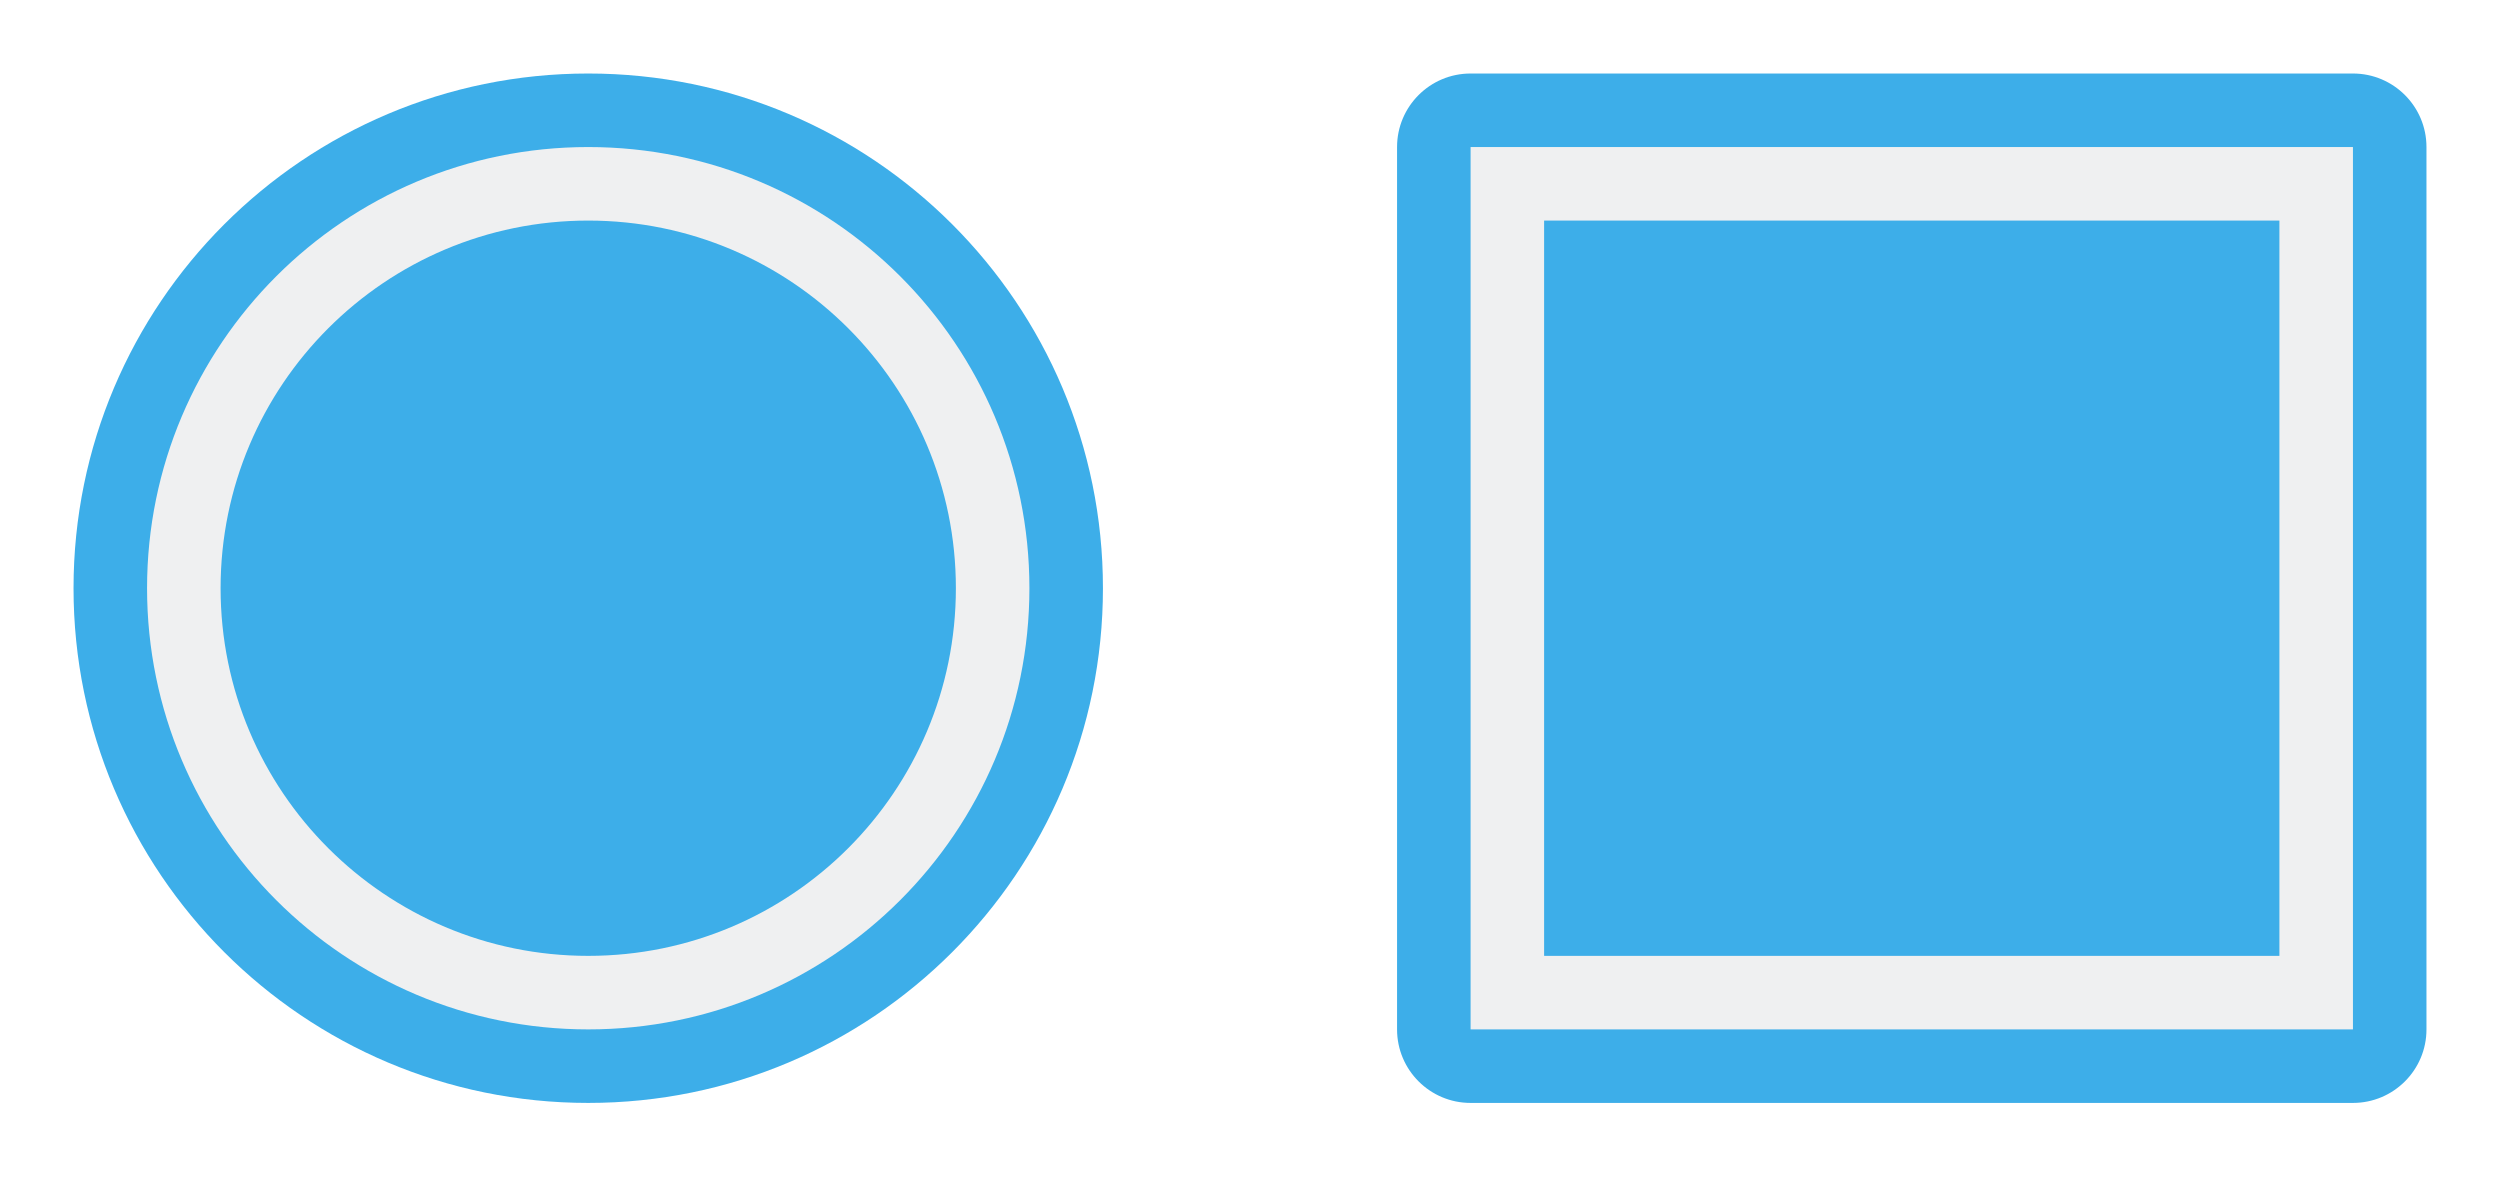
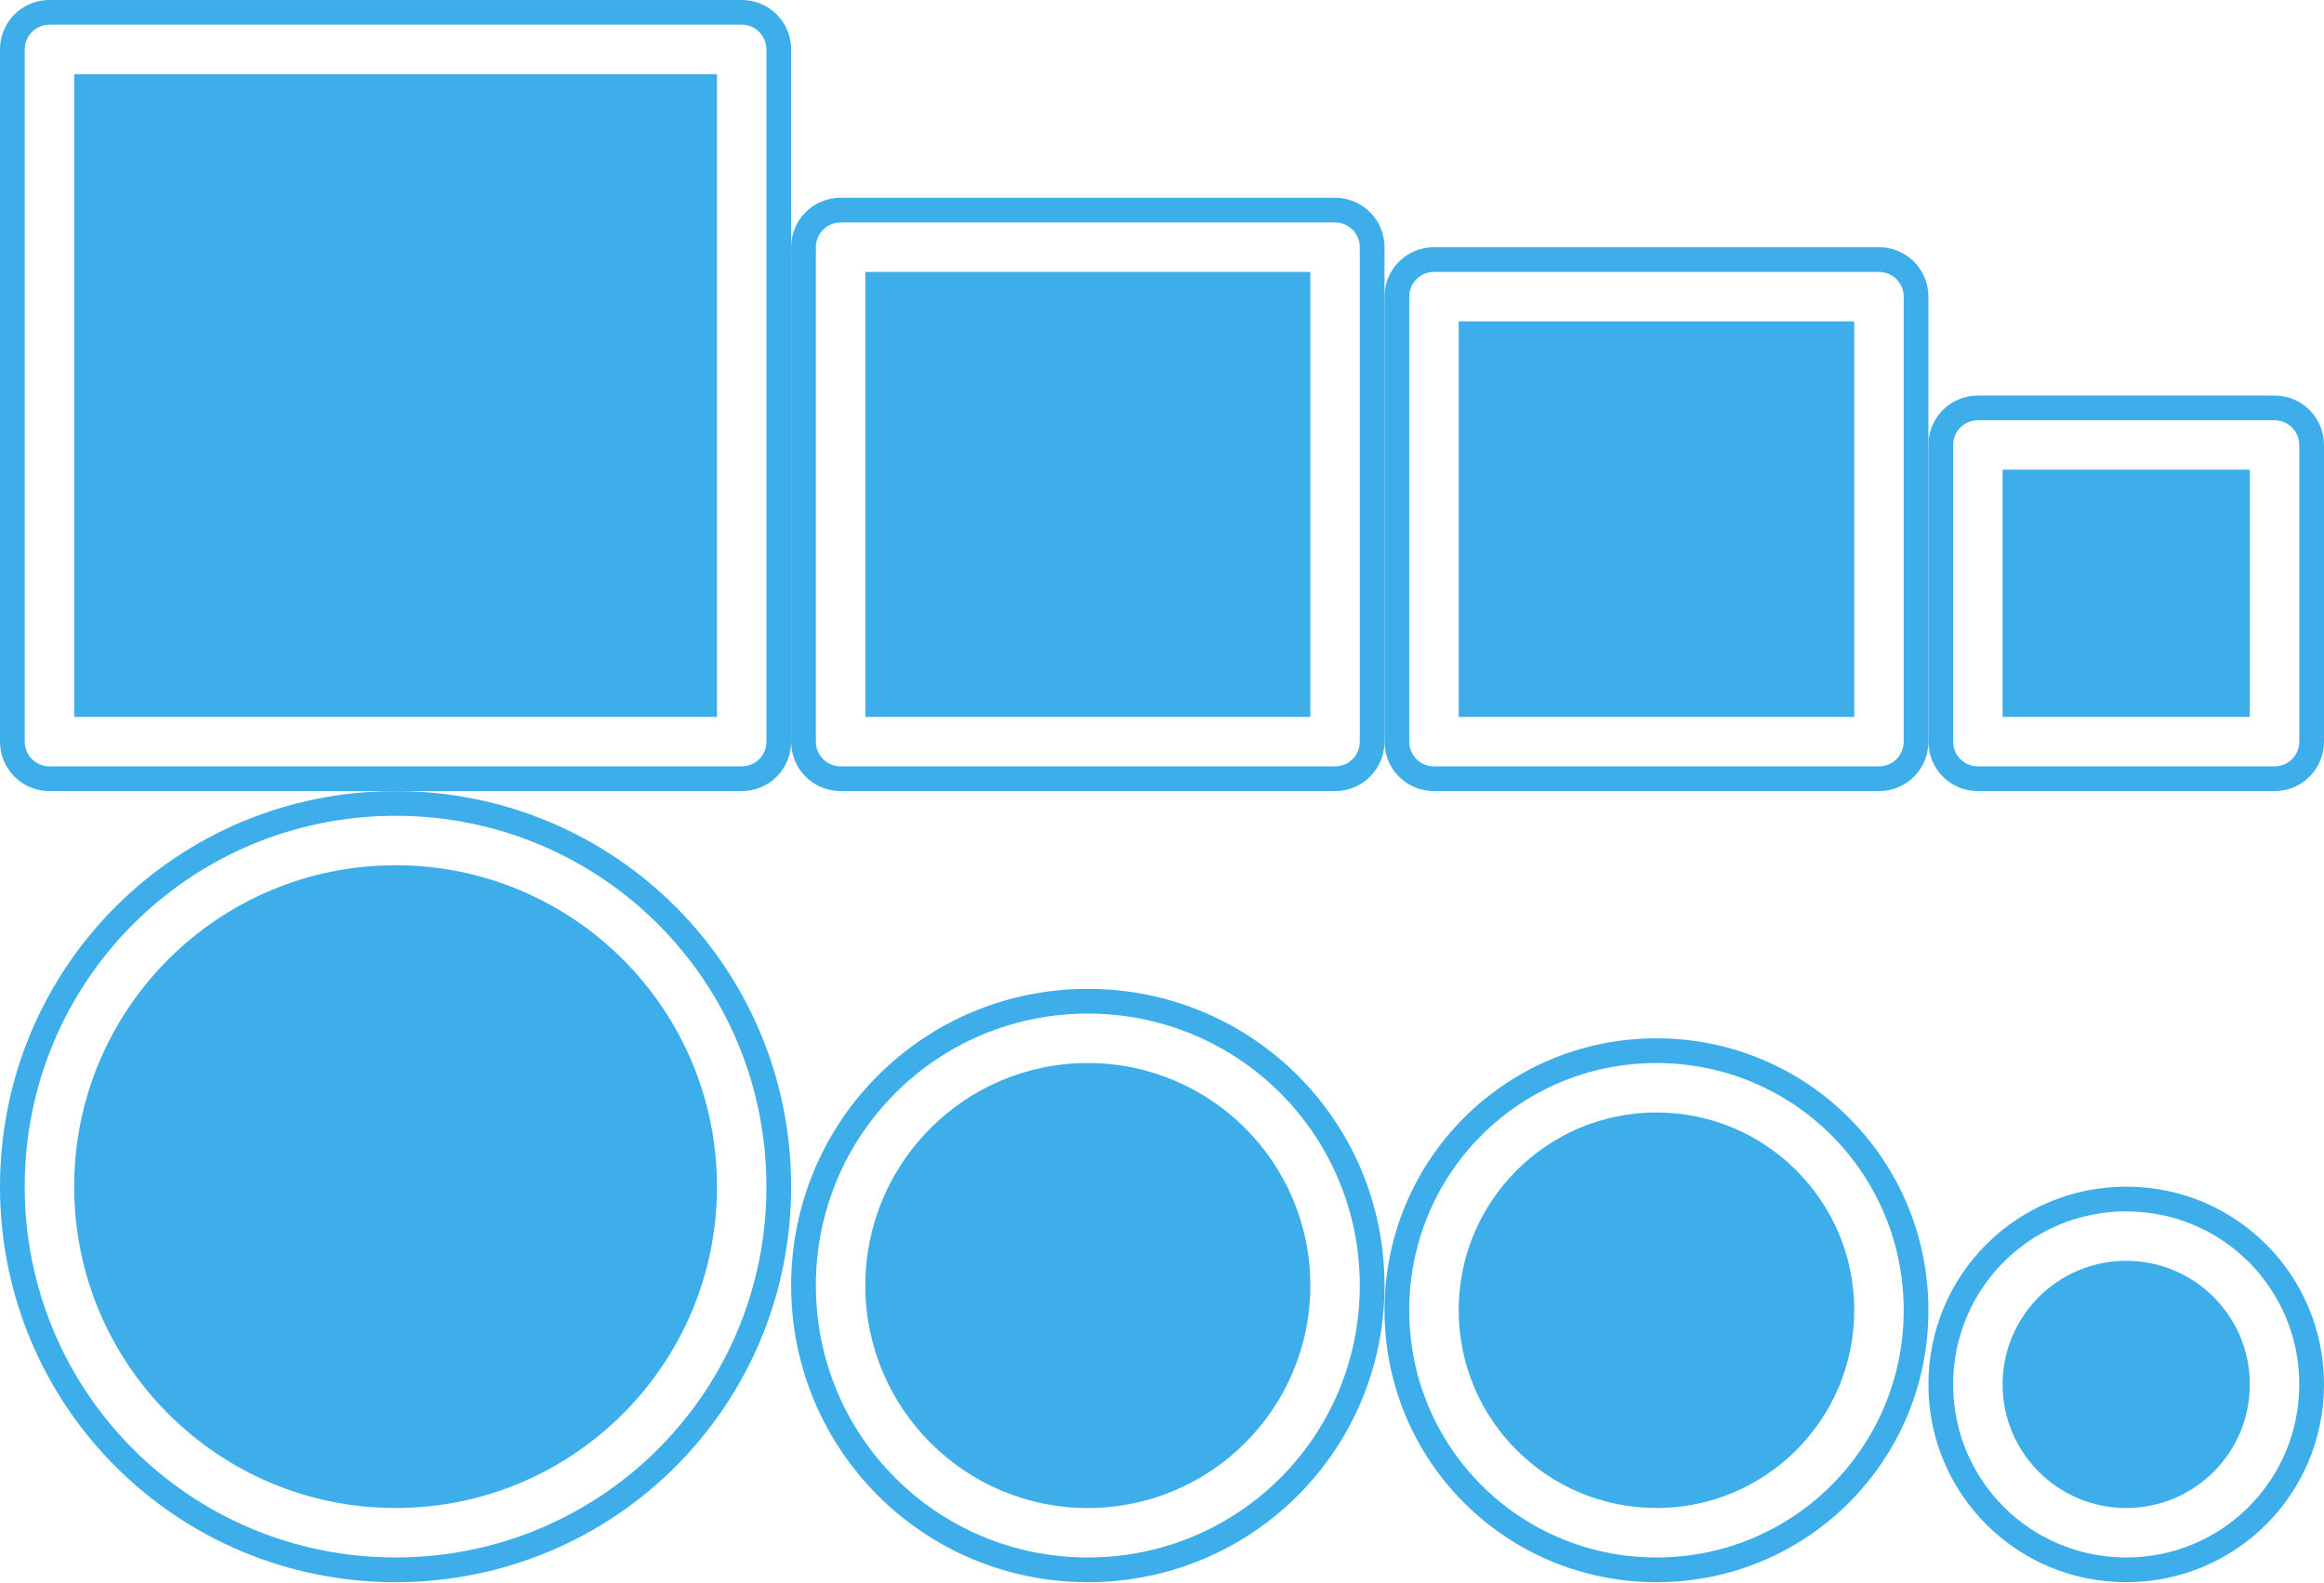
- <svg xmlns="http://www.w3.org/2000/svg" width="34" height="16" viewBox="0 0 34 16" id="svg2" version="1.1">
-   <defs id="defs4">
-     <style type="text/css" id="current-color-scheme">
-       .ColorScheme-Text {
-         color:#31363b;
-         stop-color:#31363b;
-       }
-       .ColorScheme-Background {
-         color:#eff0f1;
-         stop-color:#eff0f1;
-       }
-       .ColorScheme-Highlight {
-         color:#3daee9;
-         stop-color:#3daee9;
-       }
-       .ColorScheme-ViewText {
-         color:#31363b;
-         stop-color:#31363b;
-       }
-       .ColorScheme-ViewBackground {
-         color:#fcfcfc;
-         stop-color:#fcfcfc;
-       }
-       .ColorScheme-ViewHover {
-         color:#93cee9;
-         stop-color:#93cee9;
-       }
-       .ColorScheme-ViewFocus{
-         color:#3daee9;
-         stop-color:#3daee9;
-       }
-       .ColorScheme-ButtonText {
-         color:#31363b;
-         stop-color:#31363b;
-       }
-       .ColorScheme-ButtonBackground {
-         color:#eff0f1;
-         stop-color:#eff0f1;
-       }
-       .ColorScheme-ButtonHover {
-         color:#93cee9;
-         stop-color:#93cee9;
-       }
-       .ColorScheme-ButtonFocus{
-         color:#3daee9;
-         stop-color:#3daee9;
-       }
-       </style>
-   </defs>
-   <g id="layer1" transform="translate(0,-904.3622)">
-     <g id="radiobutton">
-       <rect y="904.362" x="0" height="16" width="16" id="rect4134" style="opacity:1;fill:none;fill-opacity:1;stroke:none" />
-       <circle r="7" cy="912.362" cx="8" id="path4152" style="opacity:1;fill:currentColor;fill-opacity:1;stroke:none" class="ColorScheme-ButtonFocus" d="m 15,912.362 c 0,3.866 -3.134,7 -7,7 -3.866,0 -7,-3.134 -7,-7 0,-3.866 3.134,-7 7,-7 3.866,0 7,3.134 7,7 z" />
-       <circle style="opacity:1;fill:currentColor;fill-opacity:1;stroke:none" id="circle4156" cx="8" cy="912.362" r="6" class="ColorScheme-Background" d="m 14,912.362 c 0,3.314 -2.686,6 -6,6 -3.314,0 -6,-2.686 -6,-6 0,-3.314 2.686,-6 6,-6 3.314,0 6,2.686 6,6 z" />
-       <circle r="5" cy="912.362" cx="8" id="circle4158" style="opacity:1;fill:currentColor;fill-opacity:1;stroke:none" class="ColorScheme-ButtonFocus" d="m 13,912.362 c 0,2.761 -2.239,5 -5,5 -2.761,0 -5,-2.239 -5,-5 0,-2.761 2.239,-5 5,-5 2.761,0 5,2.239 5,5 z" />
-     </g>
-     <g id="checkbox">
-       <rect style="fill:none;stroke:none" id="rect4148" width="14" height="14" x="19" y="905.362" />
-       <rect ry="1" y="905.362" x="19" height="14" width="14" id="rect4160" style="opacity:1;fill:currentColor;fill-opacity:1;stroke:none" class="ColorScheme-ButtonFocus" />
-       <rect y="906.362" x="20" height="12" width="12" id="rect4162" style="opacity:1;fill:currentColor;fill-opacity:1;stroke:none" class="ColorScheme-Background" />
-       <rect ry="0" y="907.362" x="21" height="10" width="10" id="rect4164" style="opacity:1;fill:currentColor;fill-opacity:1;stroke:none" class="ColorScheme-ButtonFocus" />
-     </g>
+ <svg xmlns="http://www.w3.org/2000/svg" id="svg2" version="1.1" viewBox="0 0 94 64">
+   <style id="current-color-scheme" type="text/css">.ColorScheme-Background {
+             color:#eff0f1;
+         }
+         .ColorScheme-ButtonFocus{
+             color:#3daee9;
+         }</style>
+   <g id="16-16-checkbox" transform="translate(60 -888.3622)">
+     <path id="rect4148" d="m18 904.362h16v16h-16z" fill="none" />
+     <path id="rect4160" class="ColorScheme-ButtonFocus" transform="translate(-60,888.3622)" d="m80 16c-1.108 0-2 0.892-2 2v12c0 1.108 0.892 2 2 2h12c1.108 0 2-0.892 2-2v-12c0-1.108-0.892-2-2-2h-12zm0 1h12c0.554 0 1 0.446 1 1v12c0 0.554-0.446 1-1 1h-12c-0.554 0-1-0.446-1-1v-12c0-0.554 0.446-1 1-1z" fill="currentColor" />
+     <path id="rect887" class="ColorScheme-ButtonFocus" d="m21 907.362h10v10h-10z" fill="currentColor" fill-rule="evenodd" />
  </g>
+   <g id="22-22-checkbox" transform="translate(41 -891.3622)">
+     <path id="rect4148-2" d="m15 901.362h22v22h-22z" fill="none" />
+     <path id="rect4160-9" class="ColorScheme-ButtonFocus" transform="translate(-41,891.3622)" d="m58 10c-1.108 0-2 0.892-2 2v18c0 1.108 0.892 2 2 2h18c1.108 0 2-0.892 2-2v-18c0-1.108-0.892-2-2-2h-18zm0 1h18c0.554 0 1 0.446 1 1v18c0 0.554-0.446 1-1 1h-18c-0.554 0-1-0.446-1-1v-18c0-0.554 0.446-1 1-1z" fill="currentColor" />
+     <path id="rect887-2" class="ColorScheme-ButtonFocus" d="m18 904.362h16v16h-16z" fill="currentColor" fill-rule="evenodd" />
+   </g>
+   <g id="24-24-checkbox" transform="translate(18 -892.3622)">
+     <path id="rect4148-2-0" d="m14 900.362h24v24h-24z" fill="none" />
+     <path id="rect4160-9-9" class="ColorScheme-ButtonFocus" transform="translate(-18,892.3622)" d="m34 8c-1.108 0-2 0.892-2 2v20c0 1.108 0.892 2 2 2h20c1.108 0 2-0.892 2-2v-20c0-1.108-0.892-2-2-2h-20zm0 1h20c0.554 0 1 0.446 1 1v20c0 0.554-0.446 1-1 1h-20c-0.554 0-1-0.446-1-1v-20c0-0.554 0.446-1 1-1z" fill="currentColor" />
+     <path id="rect887-2-6" class="ColorScheme-ButtonFocus" d="m17 903.362h18v18h-18z" fill="currentColor" fill-rule="evenodd" />
+   </g>
+   <g id="checkbox" transform="matrix(1.333333 0 0 1.333333 -18.66666 -1200.483)">
+     <path id="rect4148-2-0-6" d="m14 900.362h24v24h-24z" fill="none" />
+     <path id="rect4160-9-9-2" class="ColorScheme-ButtonFocus" transform="matrix(.75 0 0 .75 14 900.3622)" d="m2 0c-1.108 0-2 0.892-2 2v28c0 1.108 0.892 2 2 2h28c1.108 0 2-0.892 2-2v-28c0-1.108-0.892-2-2-2h-28zm0 1h28c0.554 0 1 0.446 1 1v28c0 0.554-0.446 1-1 1h-28c-0.554 0-1-0.446-1-1v-28c0-0.554 0.446-1 1-1z" fill="currentColor" />
+     <path id="rect887-2-6-1" class="ColorScheme-ButtonFocus" d="m16.25 902.612h19.5v19.5h-19.5z" fill="currentColor" fill-rule="evenodd" />
+   </g>
+   <g id="16-16-radiobutton" transform="translate(60 -856.3622)">
+     <path id="rect4148-7" d="m18 904.362h16v16h-16z" fill="none" />
+     <path id="rect4160-92" transform="translate(-60,856.3622)" d="m86 48c-4.432 0-8 3.568-8 8s3.568 8 8 8c4.432 0 8-3.568 8-8s-3.568-8-8-8zm0 1c3.878 0 7 3.122 7 7s-3.122 7-7 7-7-3.122-7-7 3.122-7 7-7z" class="ColorScheme-ButtonFocus" fill="currentColor" />
+     <rect id="rect887-23" class="ColorScheme-ButtonFocus" x="21" y="907.362" width="10" height="10" rx="200" fill="currentColor" fill-rule="evenodd" />
+   </g>
+   <g id="22-22-radiobutton" transform="translate(41 -859.3622)">
+     <path id="rect4148-2-5" d="m15 901.362h22v22h-22z" fill="none" />
+     <path id="rect4160-9-92" transform="translate(-41,859.3622)" d="m67 42c-6.094 0-11 4.906-11 11 0 6.094 4.906 11 11 11s11-4.906 11-11c0-6.094-4.906-11-11-11zm0 1c5.54 0 10 4.46 10 10s-4.46 10-10 10-10-4.46-10-10 4.46-10 10-10z" class="ColorScheme-ButtonFocus" fill="currentColor" />
+     <rect id="rect887-2-8" class="ColorScheme-ButtonFocus" x="18" y="904.362" width="16" height="16" rx="8" fill="currentColor" fill-rule="evenodd" />
+   </g>
+   <g id="24-24-radiobutton" transform="translate(18 -860.3622)">
+     <path id="rect4148-2-0-7" d="m14 900.362h24v24h-24z" fill="none" />
+     <path id="rect4160-9-9-3" transform="translate(-18,860.3622)" d="m44 40c-6.648 0-12 5.352-12 12s5.352 12 12 12 12-5.352 12-12-5.352-12-12-12zm0 1c6.094 0 11 4.906 11 11s-4.906 11-11 11-11-4.906-11-11 4.906-11 11-11z" class="ColorScheme-ButtonFocus" fill="currentColor" />
+     <rect id="rect887-2-6-2" class="ColorScheme-ButtonFocus" x="17" y="903.362" width="18" height="18" rx="9" fill="currentColor" fill-rule="evenodd" />
+   </g>
+   <g id="radiobutton" transform="matrix(1.333333 0 0 1.333333 -18.66666 -1168.483)">
+     <path id="rect4148-2-0-6-3" d="m14 900.362h24v24h-24z" fill="none" />
+     <path id="rect4160-9-9-2-1" transform="matrix(.75 0 0 .75 14 876.3622)" d="m16 32c-8.864 0-16 7.136-16 16-2.3684758e-15 8.864 7.136 16 16 16 8.864 0 16-7.136 16-16 0-8.864-7.136-16-16-16zm0 1c8.31 0 15 6.69 15 15 0 8.31-6.69 15-15 15-8.31 0-15-6.69-15-15 0-8.31 6.69-15 15-15z" class="ColorScheme-ButtonFocus" fill="currentColor" />
+     <rect id="rect887-2-6-1-4" class="ColorScheme-ButtonFocus" x="16.25" y="902.612" width="19.5" height="19.5" rx="9.75" fill="currentColor" fill-rule="evenodd" />
+   </g>
+   <rect id="rect4160-7" class="ColorScheme-ButtonFocus" x="-54" y="-2" width="16" height="16" rx="2" ry="2" fill="currentColor" />
+   <rect id="rect855-5" class="ColorScheme-Background" x="-53" y="-1" width="14" height="14" rx="1" ry="1" fill="currentColor" fill-rule="evenodd" />
+   <path id="rect887-3" class="ColorScheme-ButtonFocus" d="m-51 1h10v10h-10z" fill="currentColor" fill-rule="evenodd" />
</svg>
